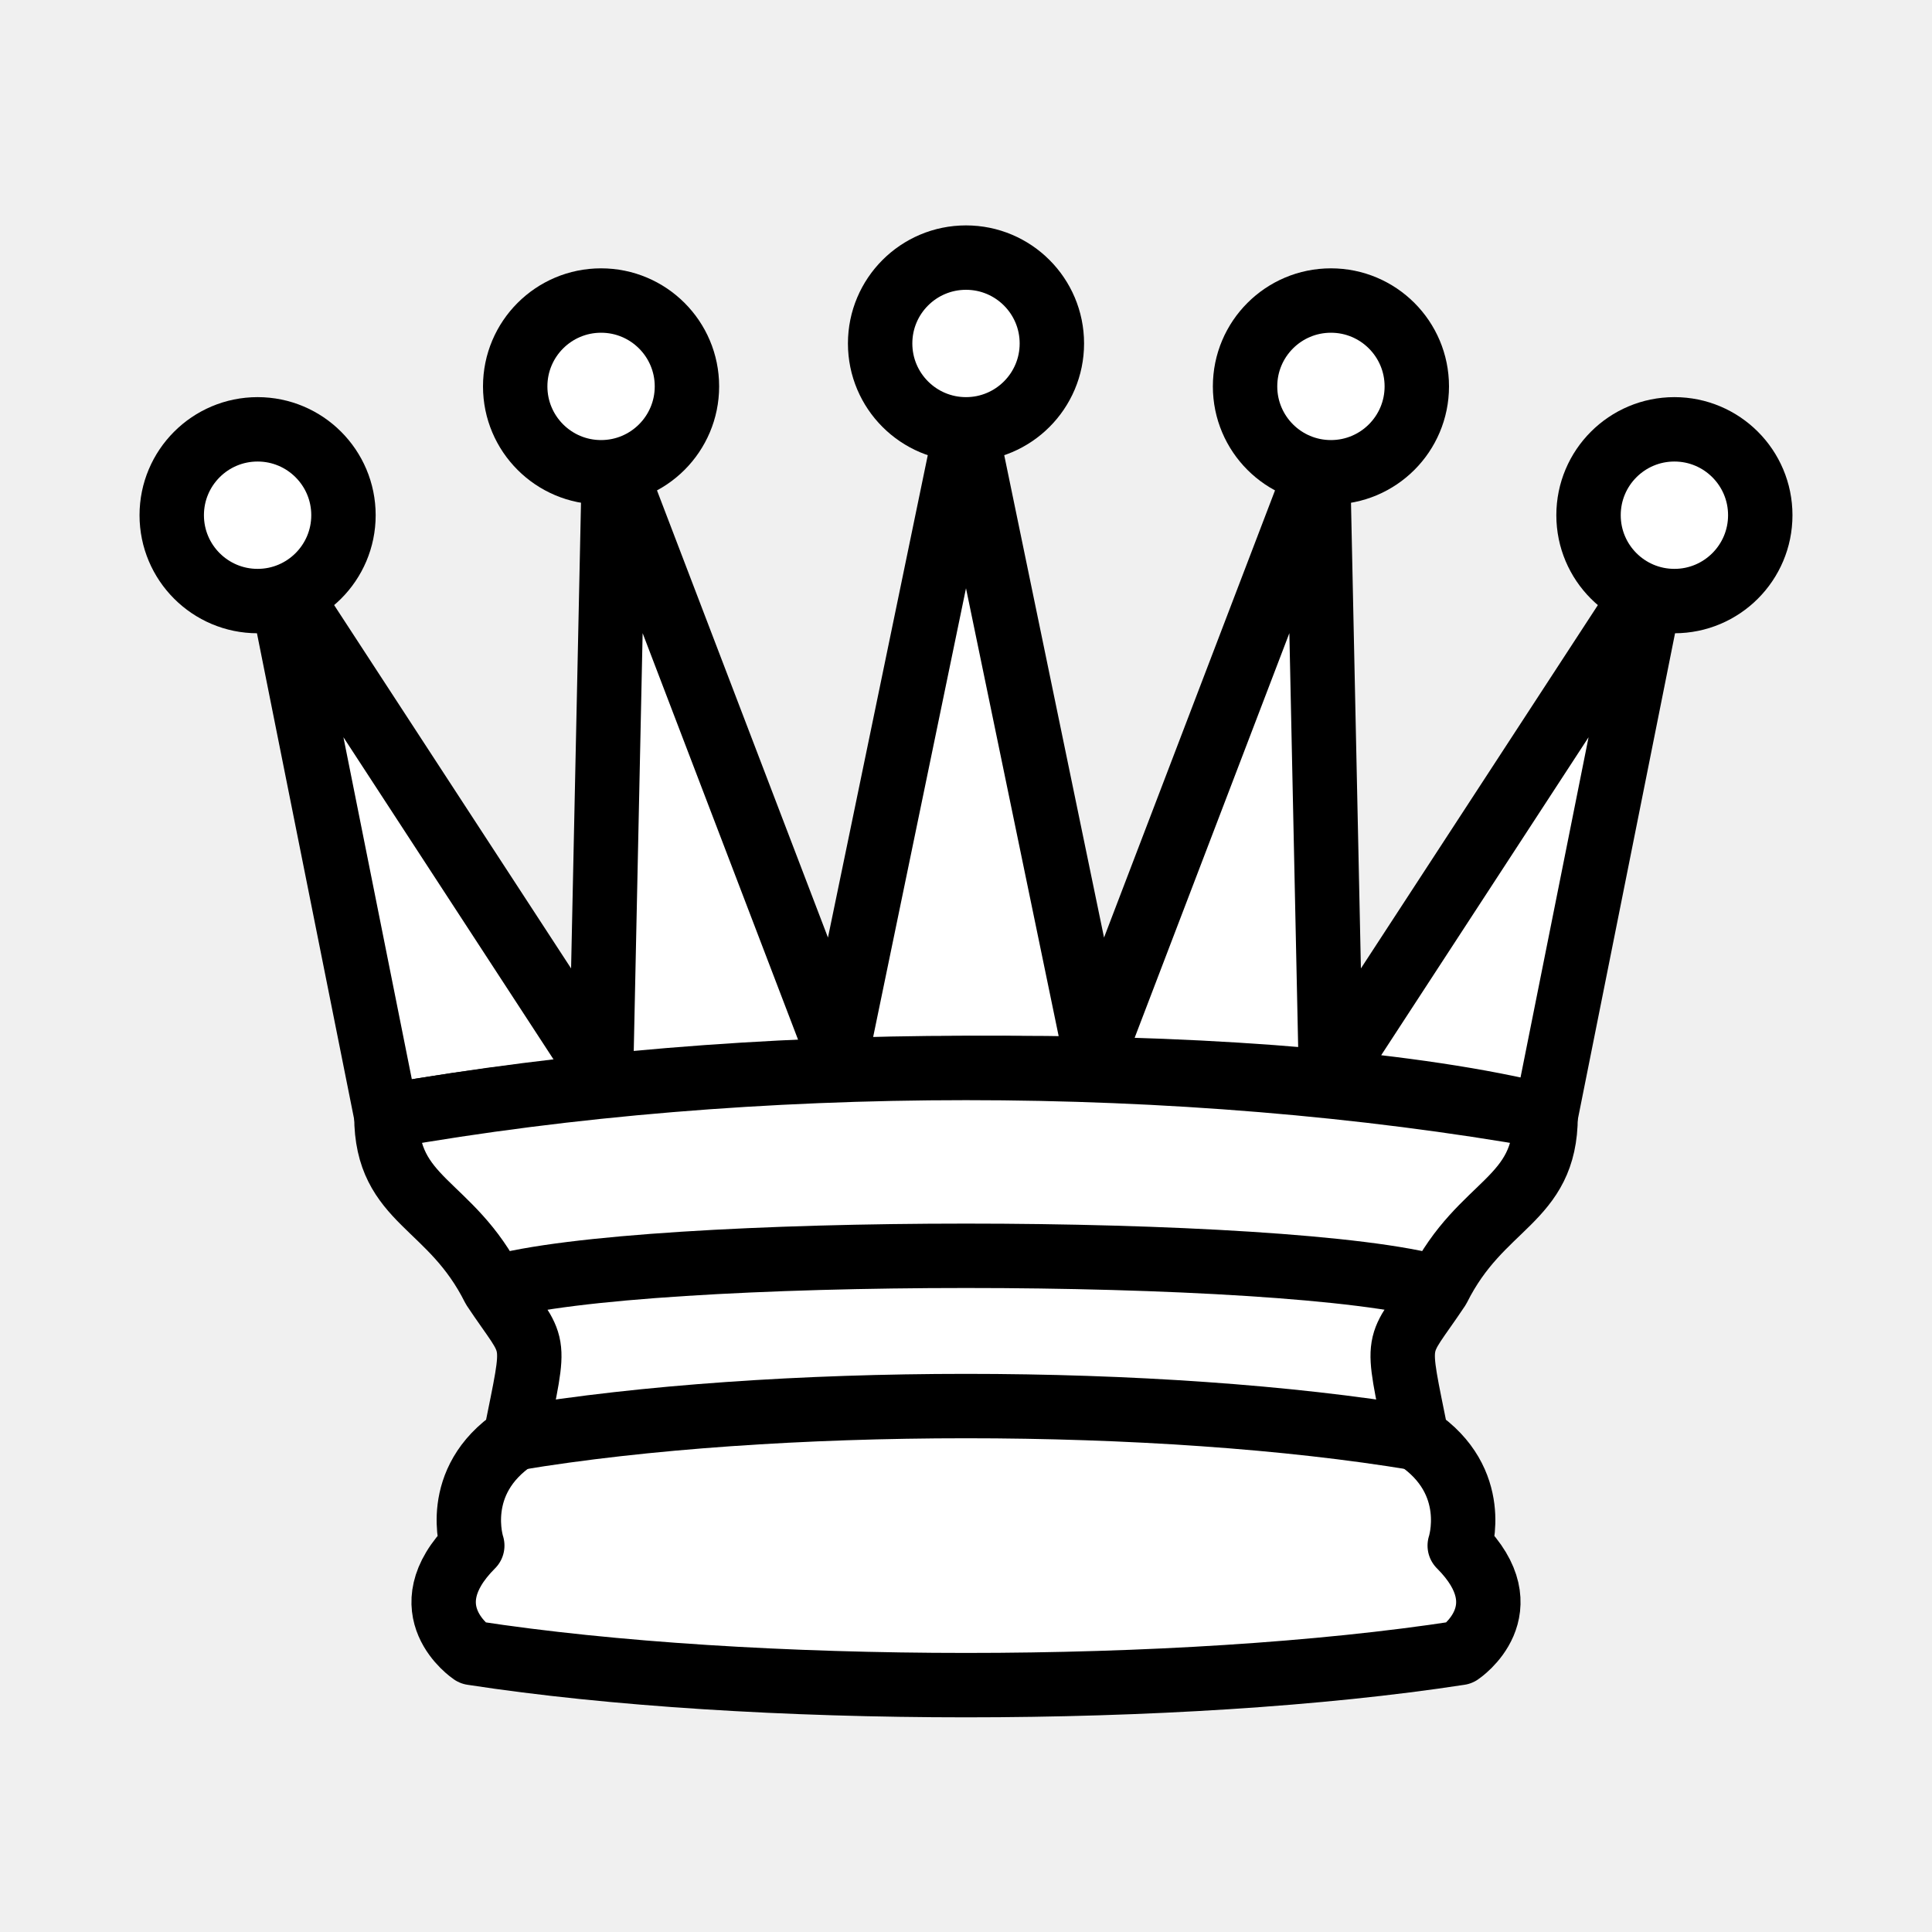
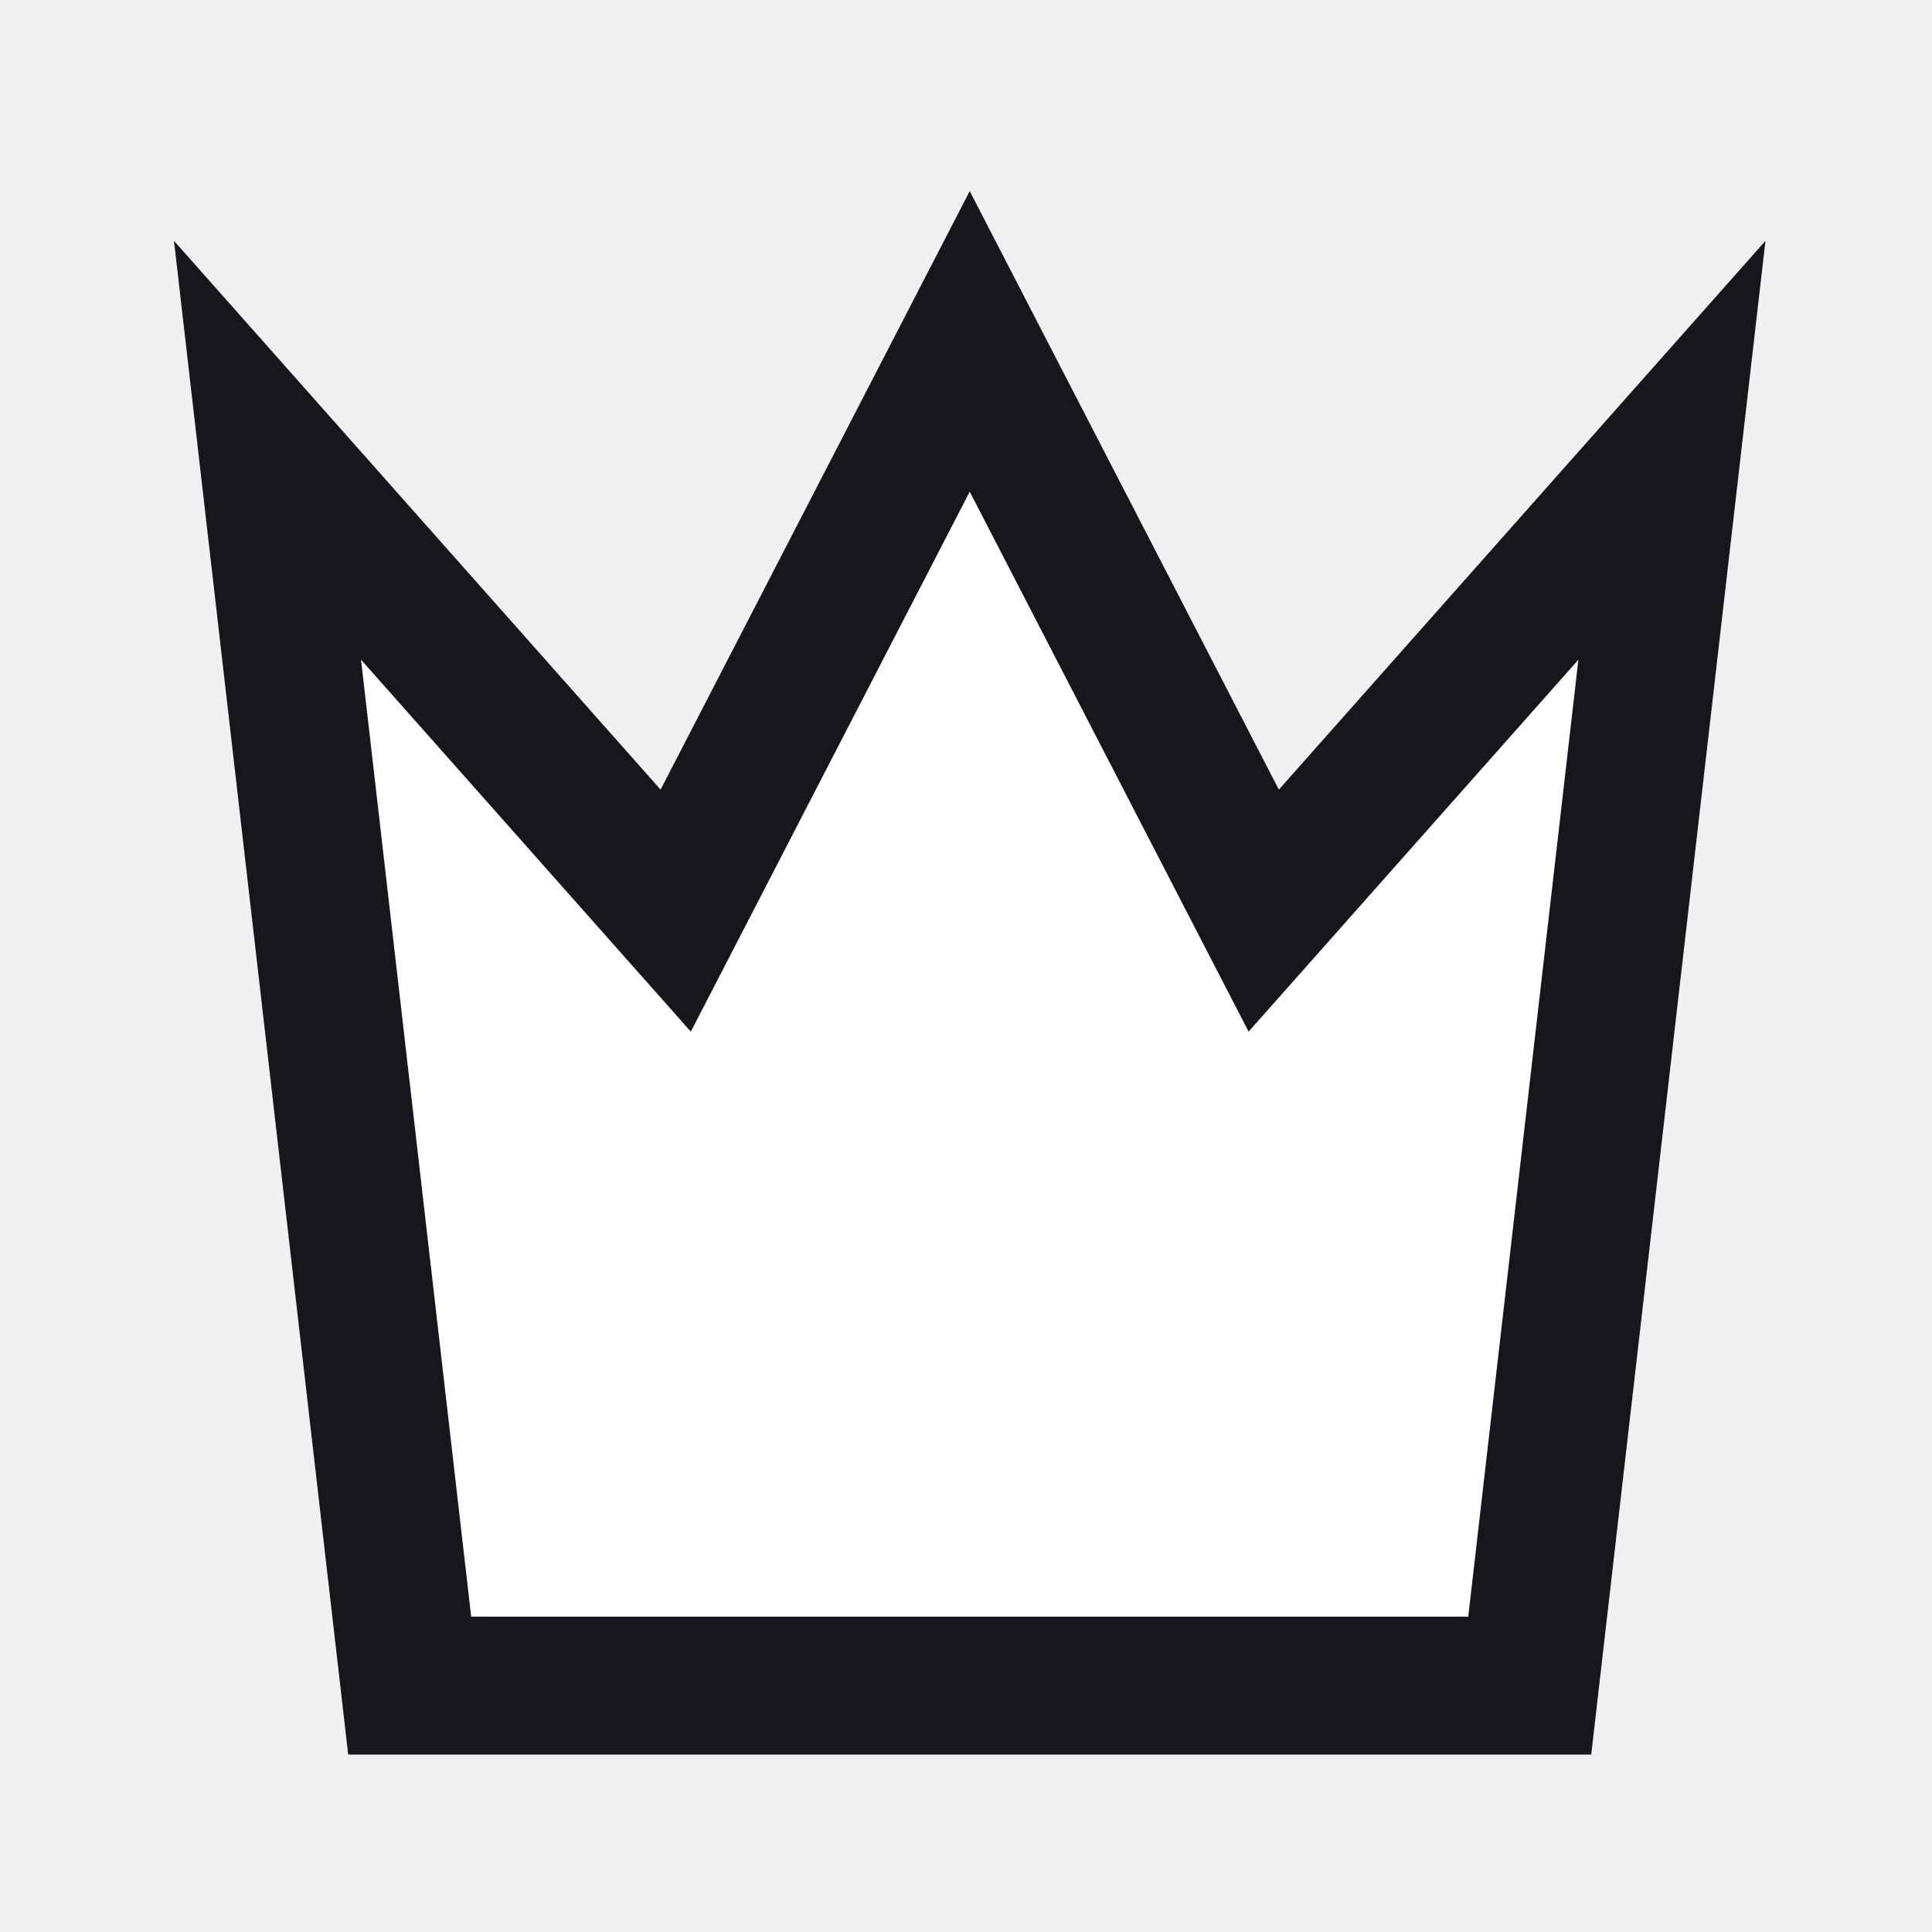
- <svg xmlns="http://www.w3.org/2000/svg" version="1.1" width="45" height="45">
-   <g style="fill:#ffffff;stroke:#000000;stroke-width:1.5;stroke-linejoin:round">
-     <path d="M 9,26 C 17.5,24.5 30,24.5 36,26 L 38.5,13.5 L 31,25 L 30.7,10.9 L 25.5,24.5 L 22.5,10 L 19.5,24.5 L 14.3,10.9 L 14,25 L 6.5,13.5 L 9,26 z" />
-     <path d="M 9,26 C 9,28 10.5,28 11.5,30 C 12.5,31.5 12.5,31 12,33.5 C 10.5,34.5 11,36 11,36 C 9.5,37.5 11,38.5 11,38.5 C 17.5,39.5 27.5,39.5 34,38.5 C 34,38.5 35.5,37.5 34,36 C 34,36 34.5,34.5 33,33.5 C 32.5,31 32.5,31.5 33.5,30 C 34.5,28 36,28 36,26 C 27.5,24.5 17.5,24.5 9,26 z" />
-     <path d="M 11.5,30 C 15,29 30,29 33.5,30" style="fill:none" />
-     <path d="M 12,33.5 C 18,32.5 27,32.5 33,33.5" style="fill:none" />
-     <circle cx="6" cy="12" r="2" />
-     <circle cx="14" cy="9" r="2" />
-     <circle cx="22.5" cy="8" r="2" />
-     <circle cx="31" cy="9" r="2" />
-     <circle cx="39" cy="12" r="2" />
+ <svg xmlns="http://www.w3.org/2000/svg" style="color-scheme:light only" xml:space="preserve" width="260" height="260" overflow="hidden">
+   <defs>
+     <clipPath id="a">
+       <path d="M2200 1757h260v260h-260z" />
+     </clipPath>
+   </defs>
+   <g clip-path="url(#a)" transform="matrix(.9 0 0 .9 -1966.95 -1568.208)">
+     <path d="M105-22.473 58.775 67.025l-72.76-82.06 26.051 226.347h185.868l26.05-226.347-72.76 82.06z" style="color:#000;fill:#15171c;fill-rule:evenodd;stroke-miterlimit:8;-inkscape-stroke:none" transform="matrix(-1 0 0 1 2435.5 1793.5)" />
+     <path d="m105 22.473 41.701 80.74 49.315-55.615-16.471 143.09H30.455l-16.47-143.09 49.314 55.615Z" style="fill:#ffffff;fill-opacity:1;stroke:none" transform="matrix(-1 0 0 1 2435.5 1793.5)" />
  </g>
</svg>
